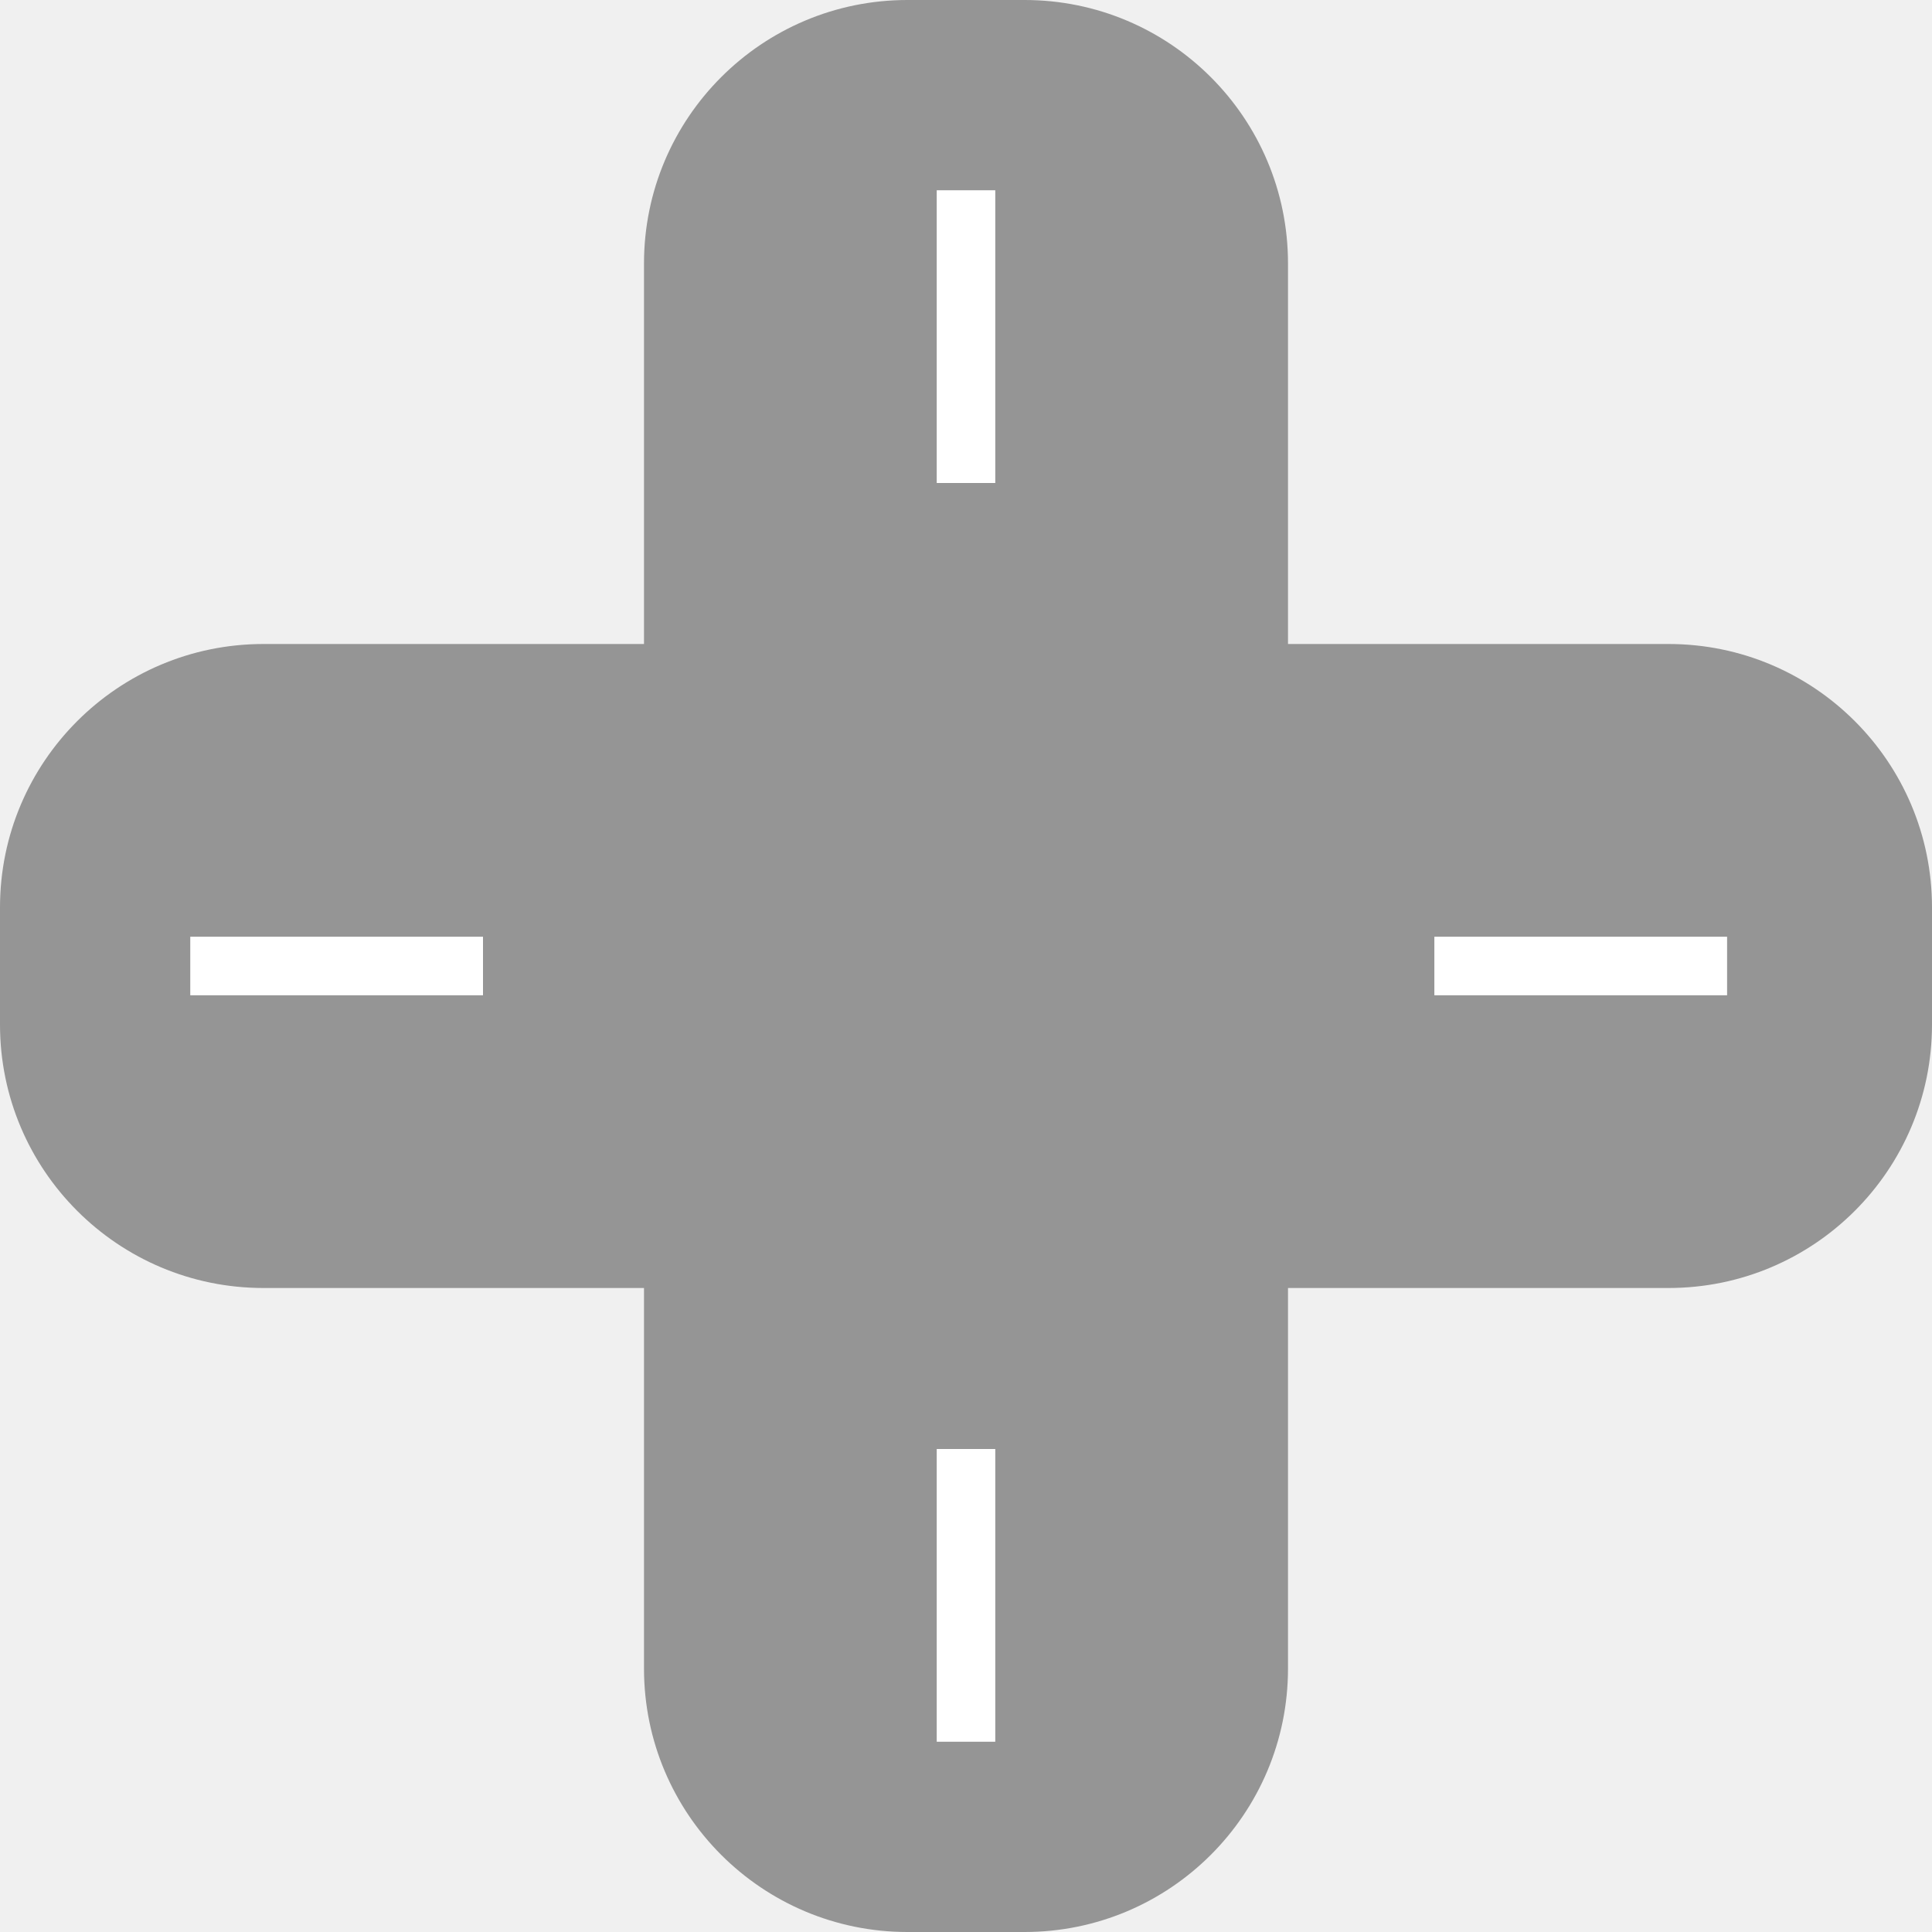
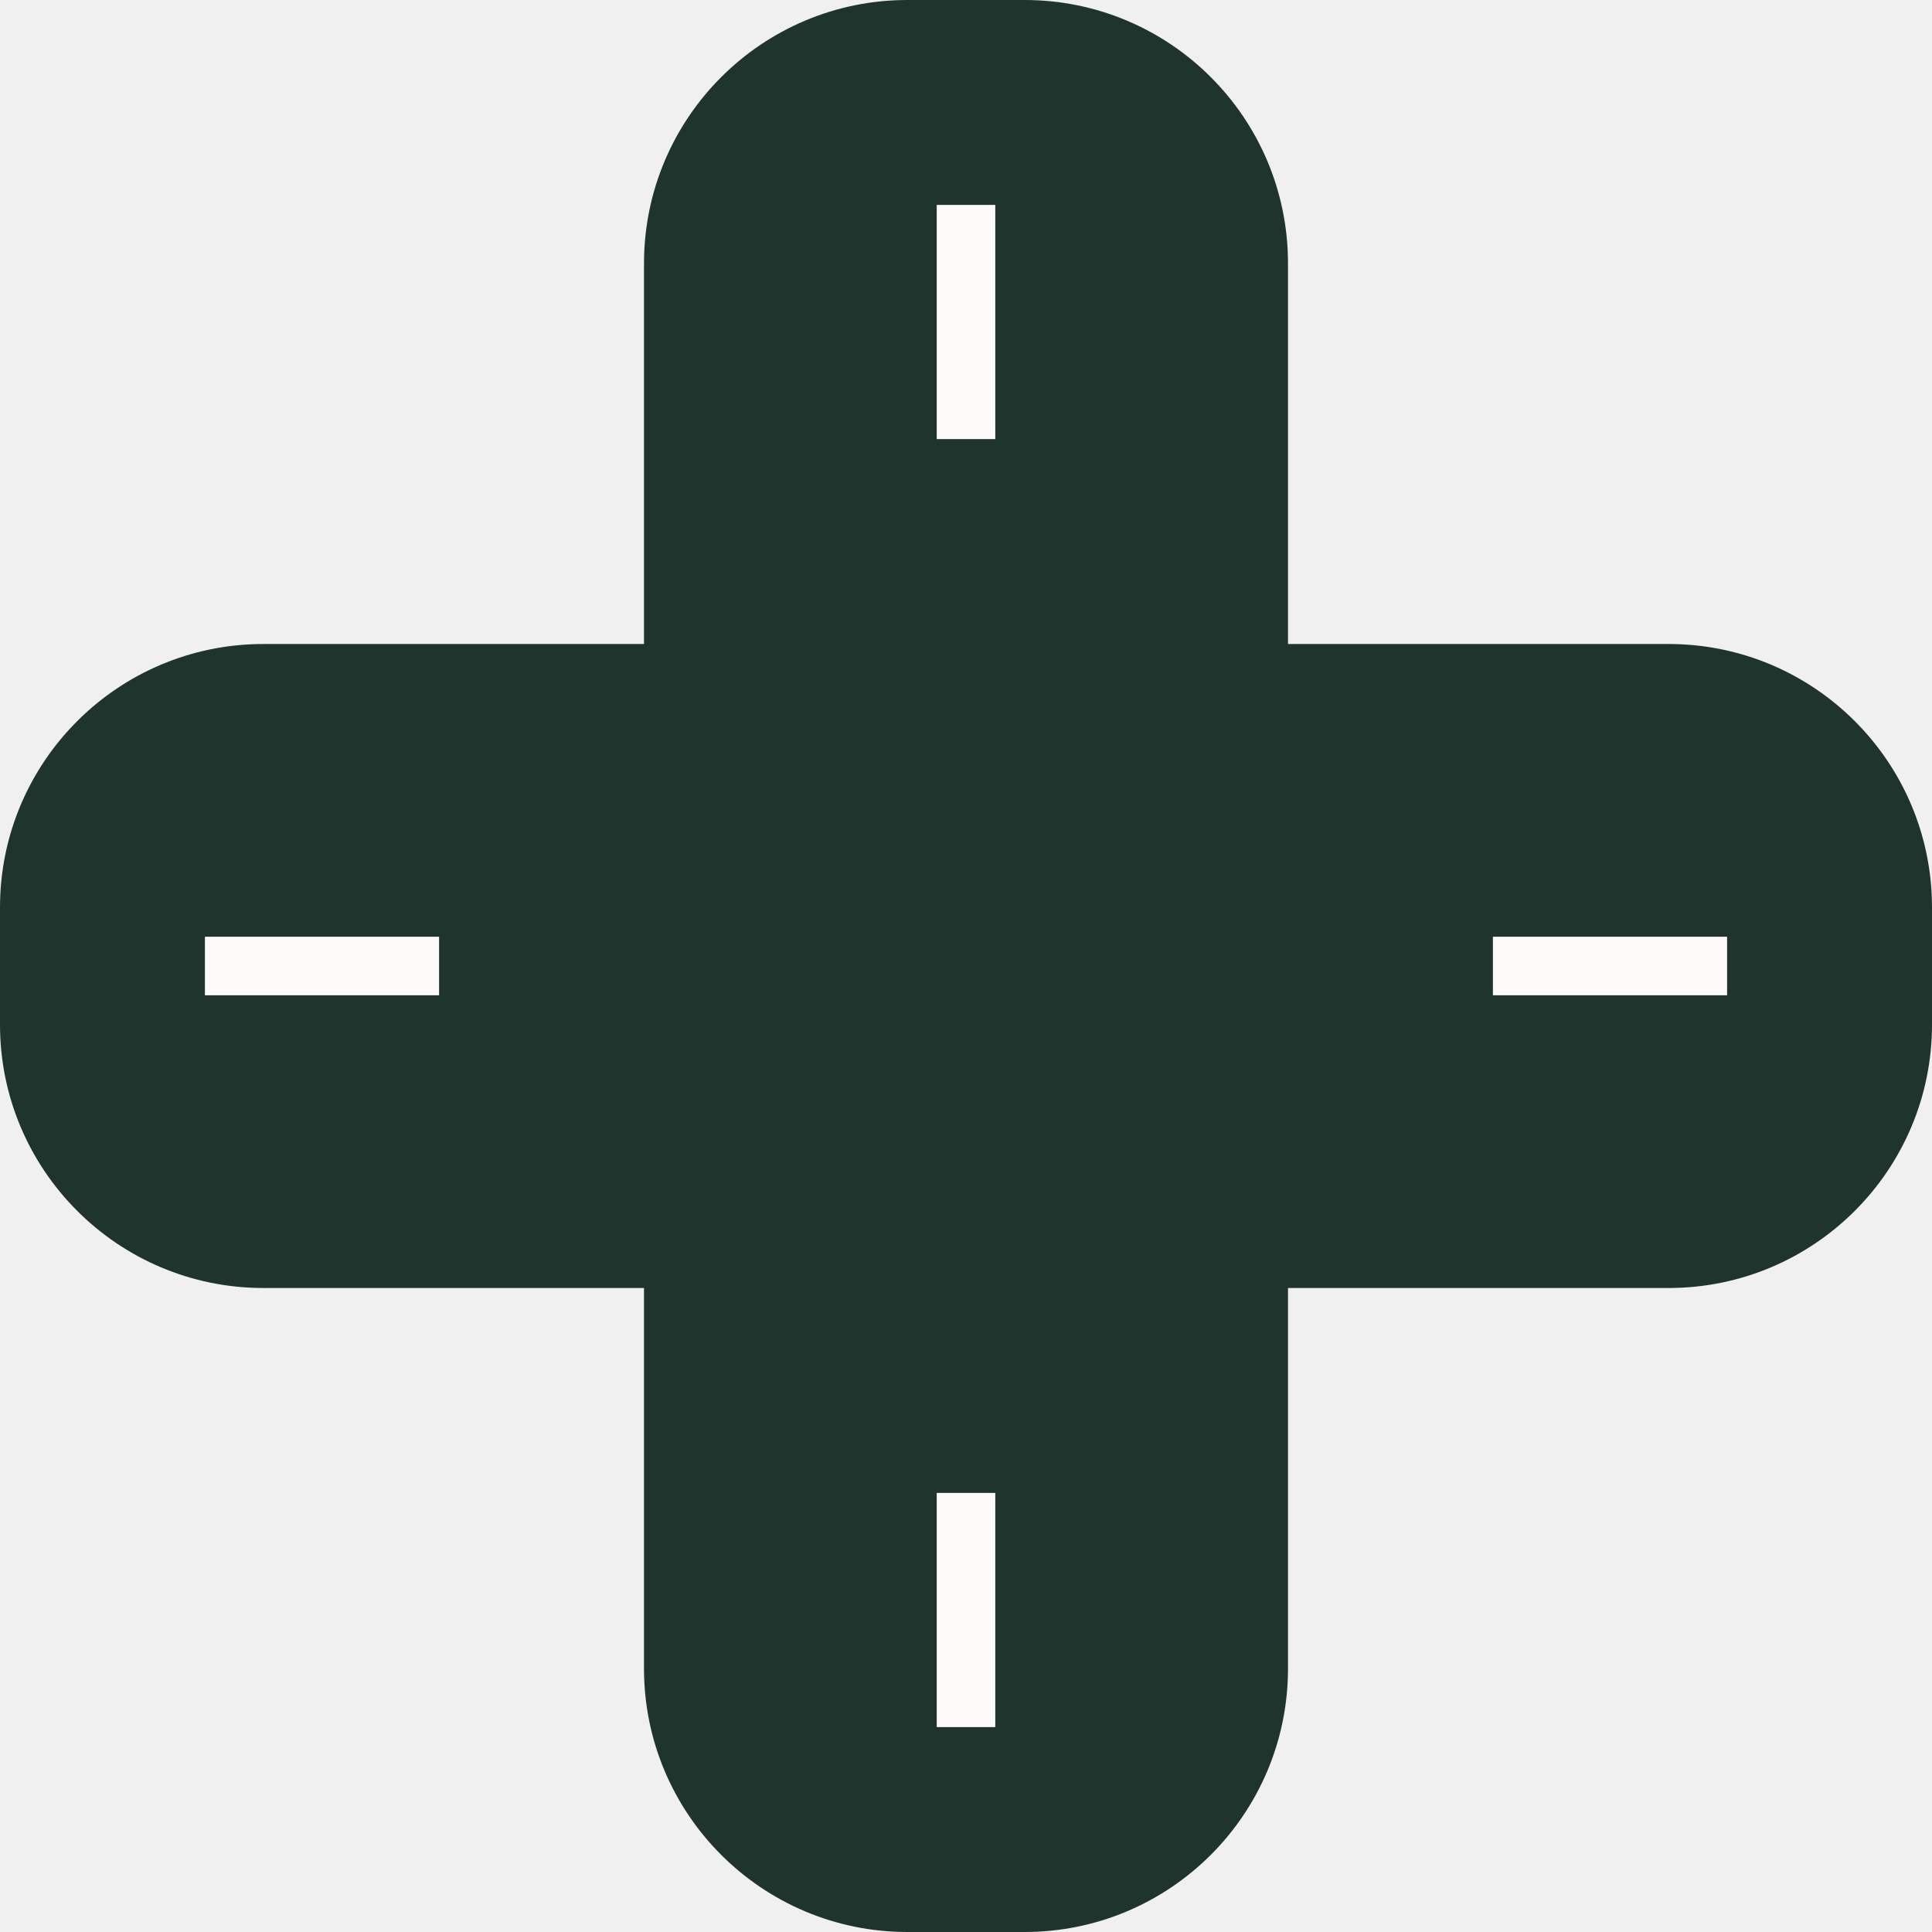
<svg xmlns="http://www.w3.org/2000/svg" width="132" height="132" viewBox="0 0 132 132" fill="none">
-   <path fill-rule="evenodd" clip-rule="evenodd" d="M88 18C88 8.059 79.941 0 70 0H62C52.059 0 44 8.059 44 18V44H18C8.059 44 0 52.059 0 62V70C0 79.941 8.059 88 18 88H44V114C44 123.941 52.059 132 62 132H70C79.941 132 88 123.941 88 114V88H114C123.941 88 132 79.941 132 70V62C132 52.059 123.941 44 114 44H88V18Z" fill="#959595" />
-   <rect x="13" y="64" width="20" height="4" fill="white" />
-   <rect x="98" y="64" width="20" height="4" fill="white" />
-   <rect x="68" y="13" width="20" height="4" transform="rotate(90 68 13)" fill="white" />
-   <rect x="68" y="99" width="20" height="4" transform="rotate(90 68 99)" fill="white" />
+   <path fill-rule="evenodd" clip-rule="evenodd" d="M88 18C88 8.059 79.941 0 70 0H62C52.059 0 44 8.059 44 18V44H18C8.059 44 0 52.059 0 62V70C0 79.941 8.059 88 18 88H44V114C44 123.941 52.059 132 62 132H70C79.941 132 88 123.941 88 114V88H114C123.941 88 132 79.941 132 70V62C132 52.059 123.941 44 114 44H88V18Z" fill="#1E342C" />
+   <rect x="14" y="64" width="16" height="4" fill="#FFFAFA" />
+   <rect x="68" y="14" width="16" height="4" transform="rotate(90 68 14)" fill="#FFFAFA" />
+   <rect x="68" y="102" width="16" height="4" transform="rotate(90 68 102)" fill="#FFFAFA" />
+   <rect x="102" y="64" width="16" height="4" fill="#FFFAFA" />
</svg>
